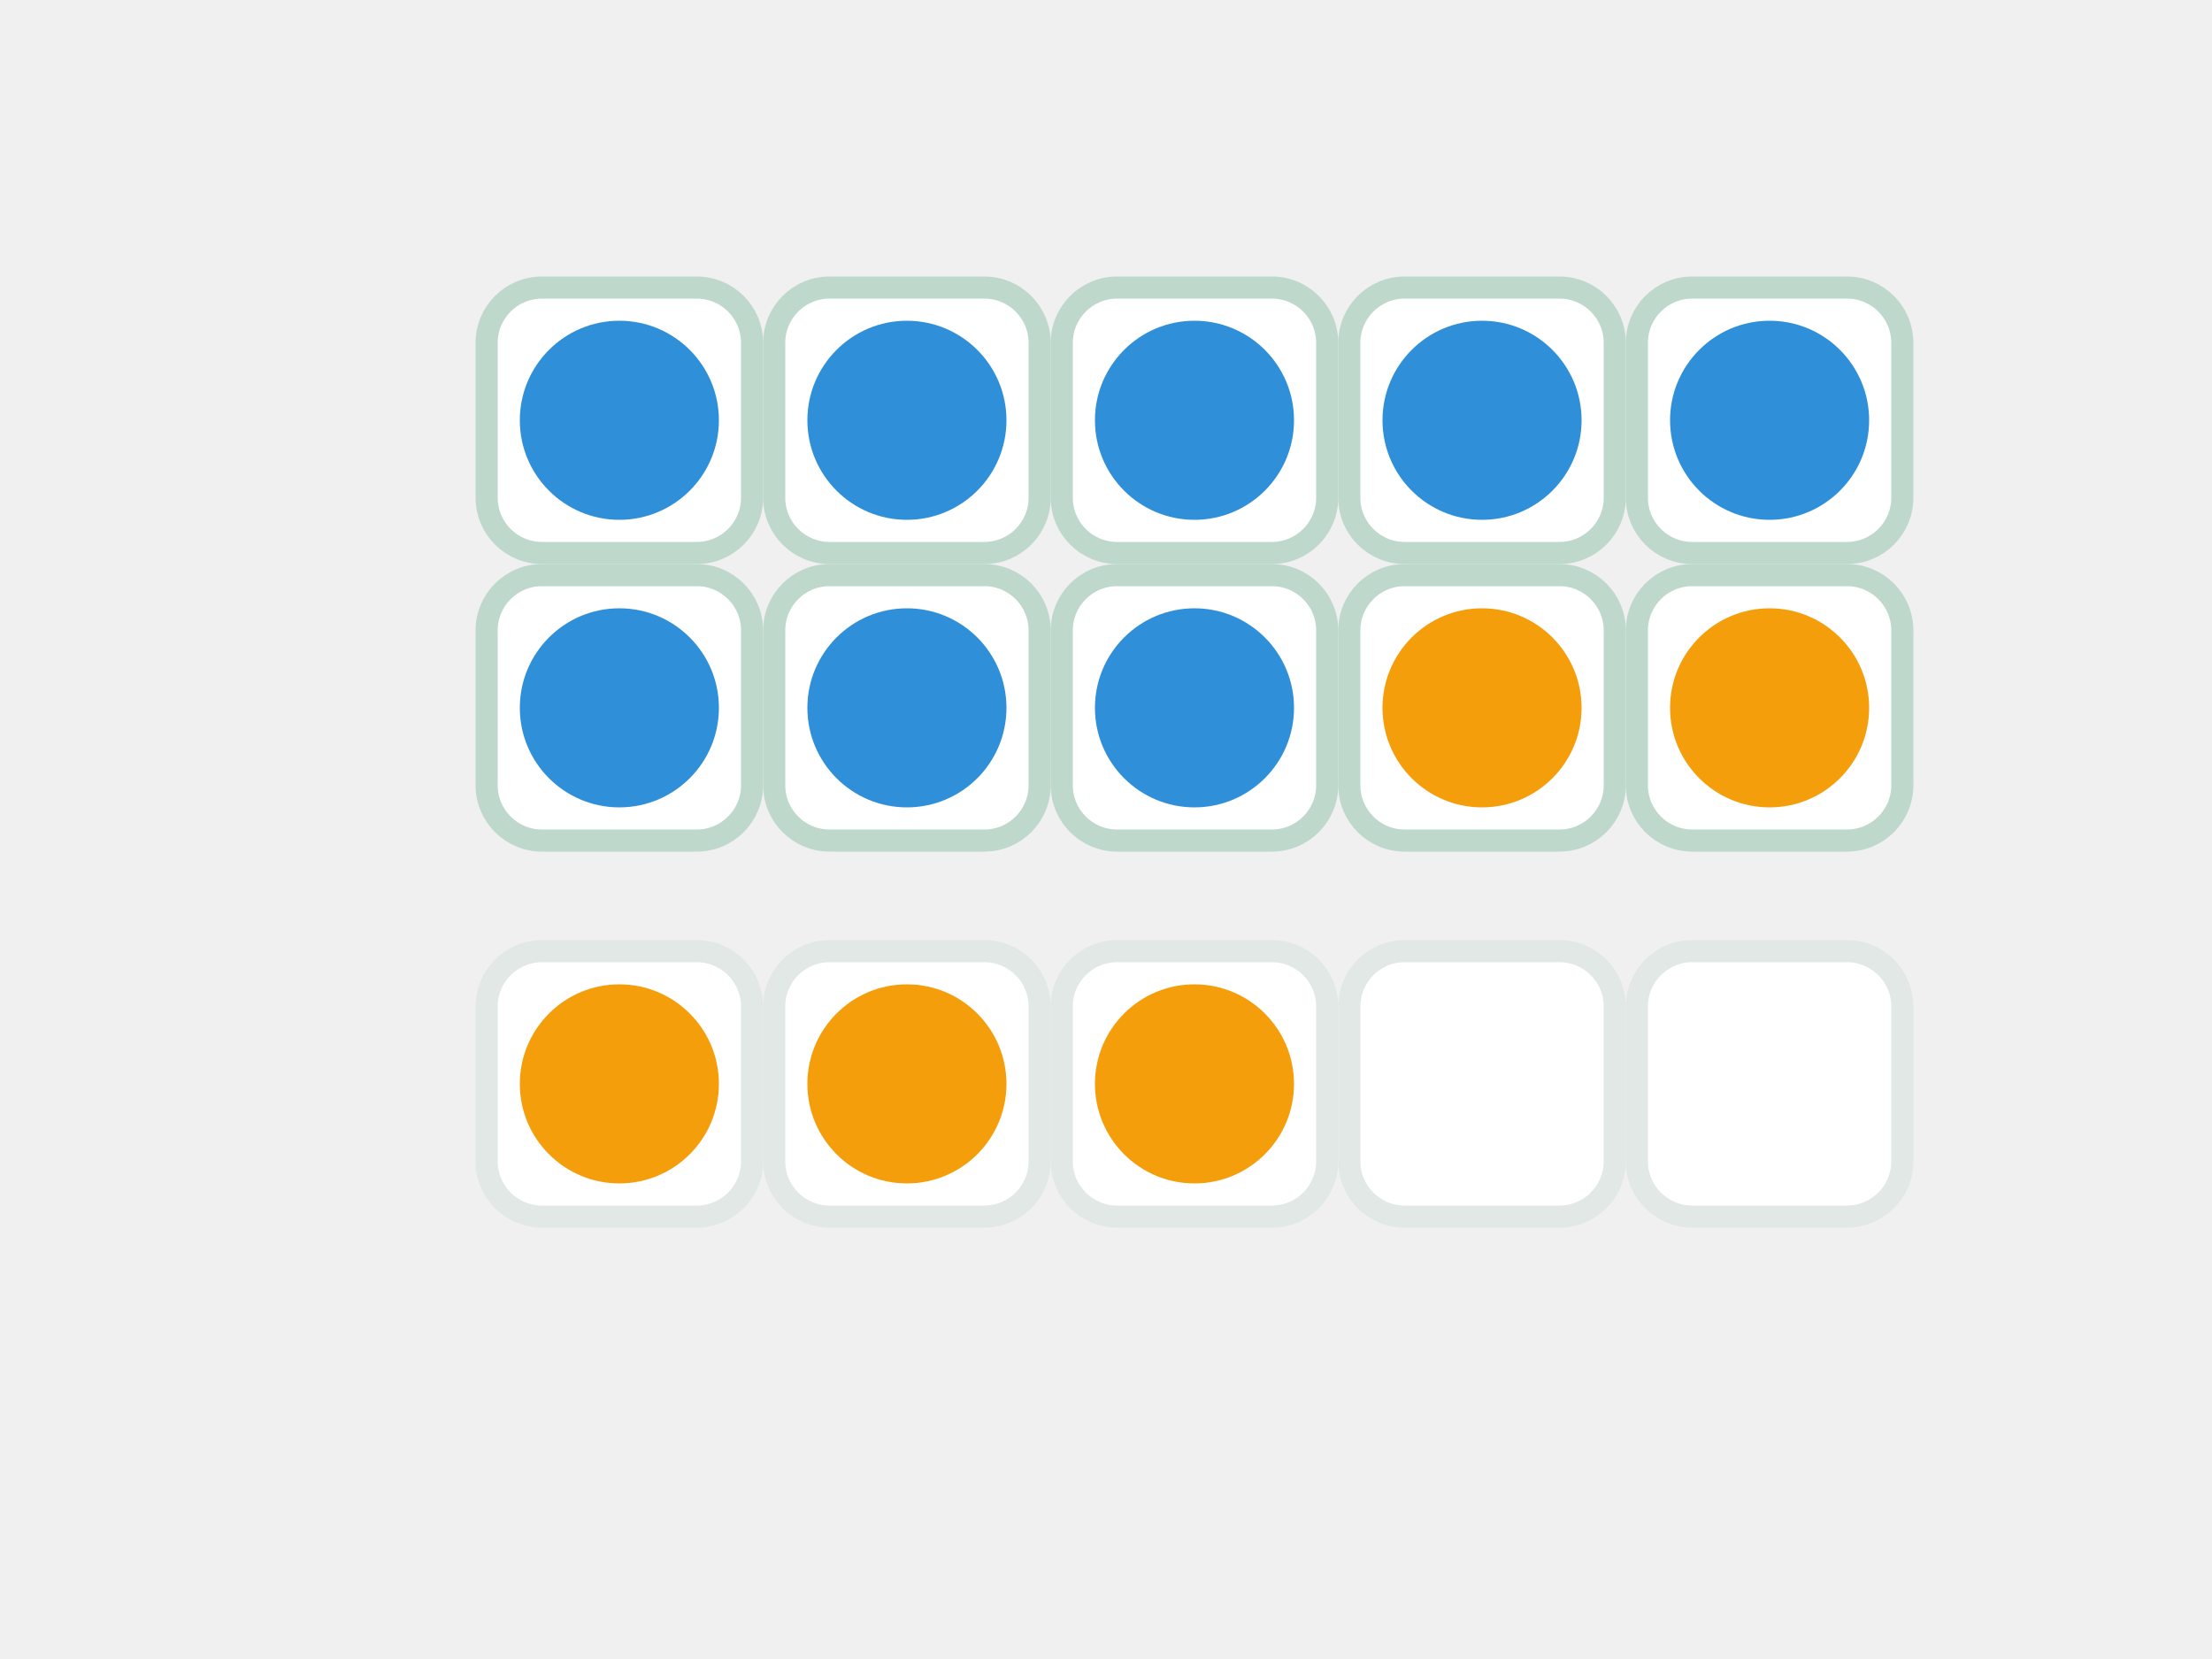
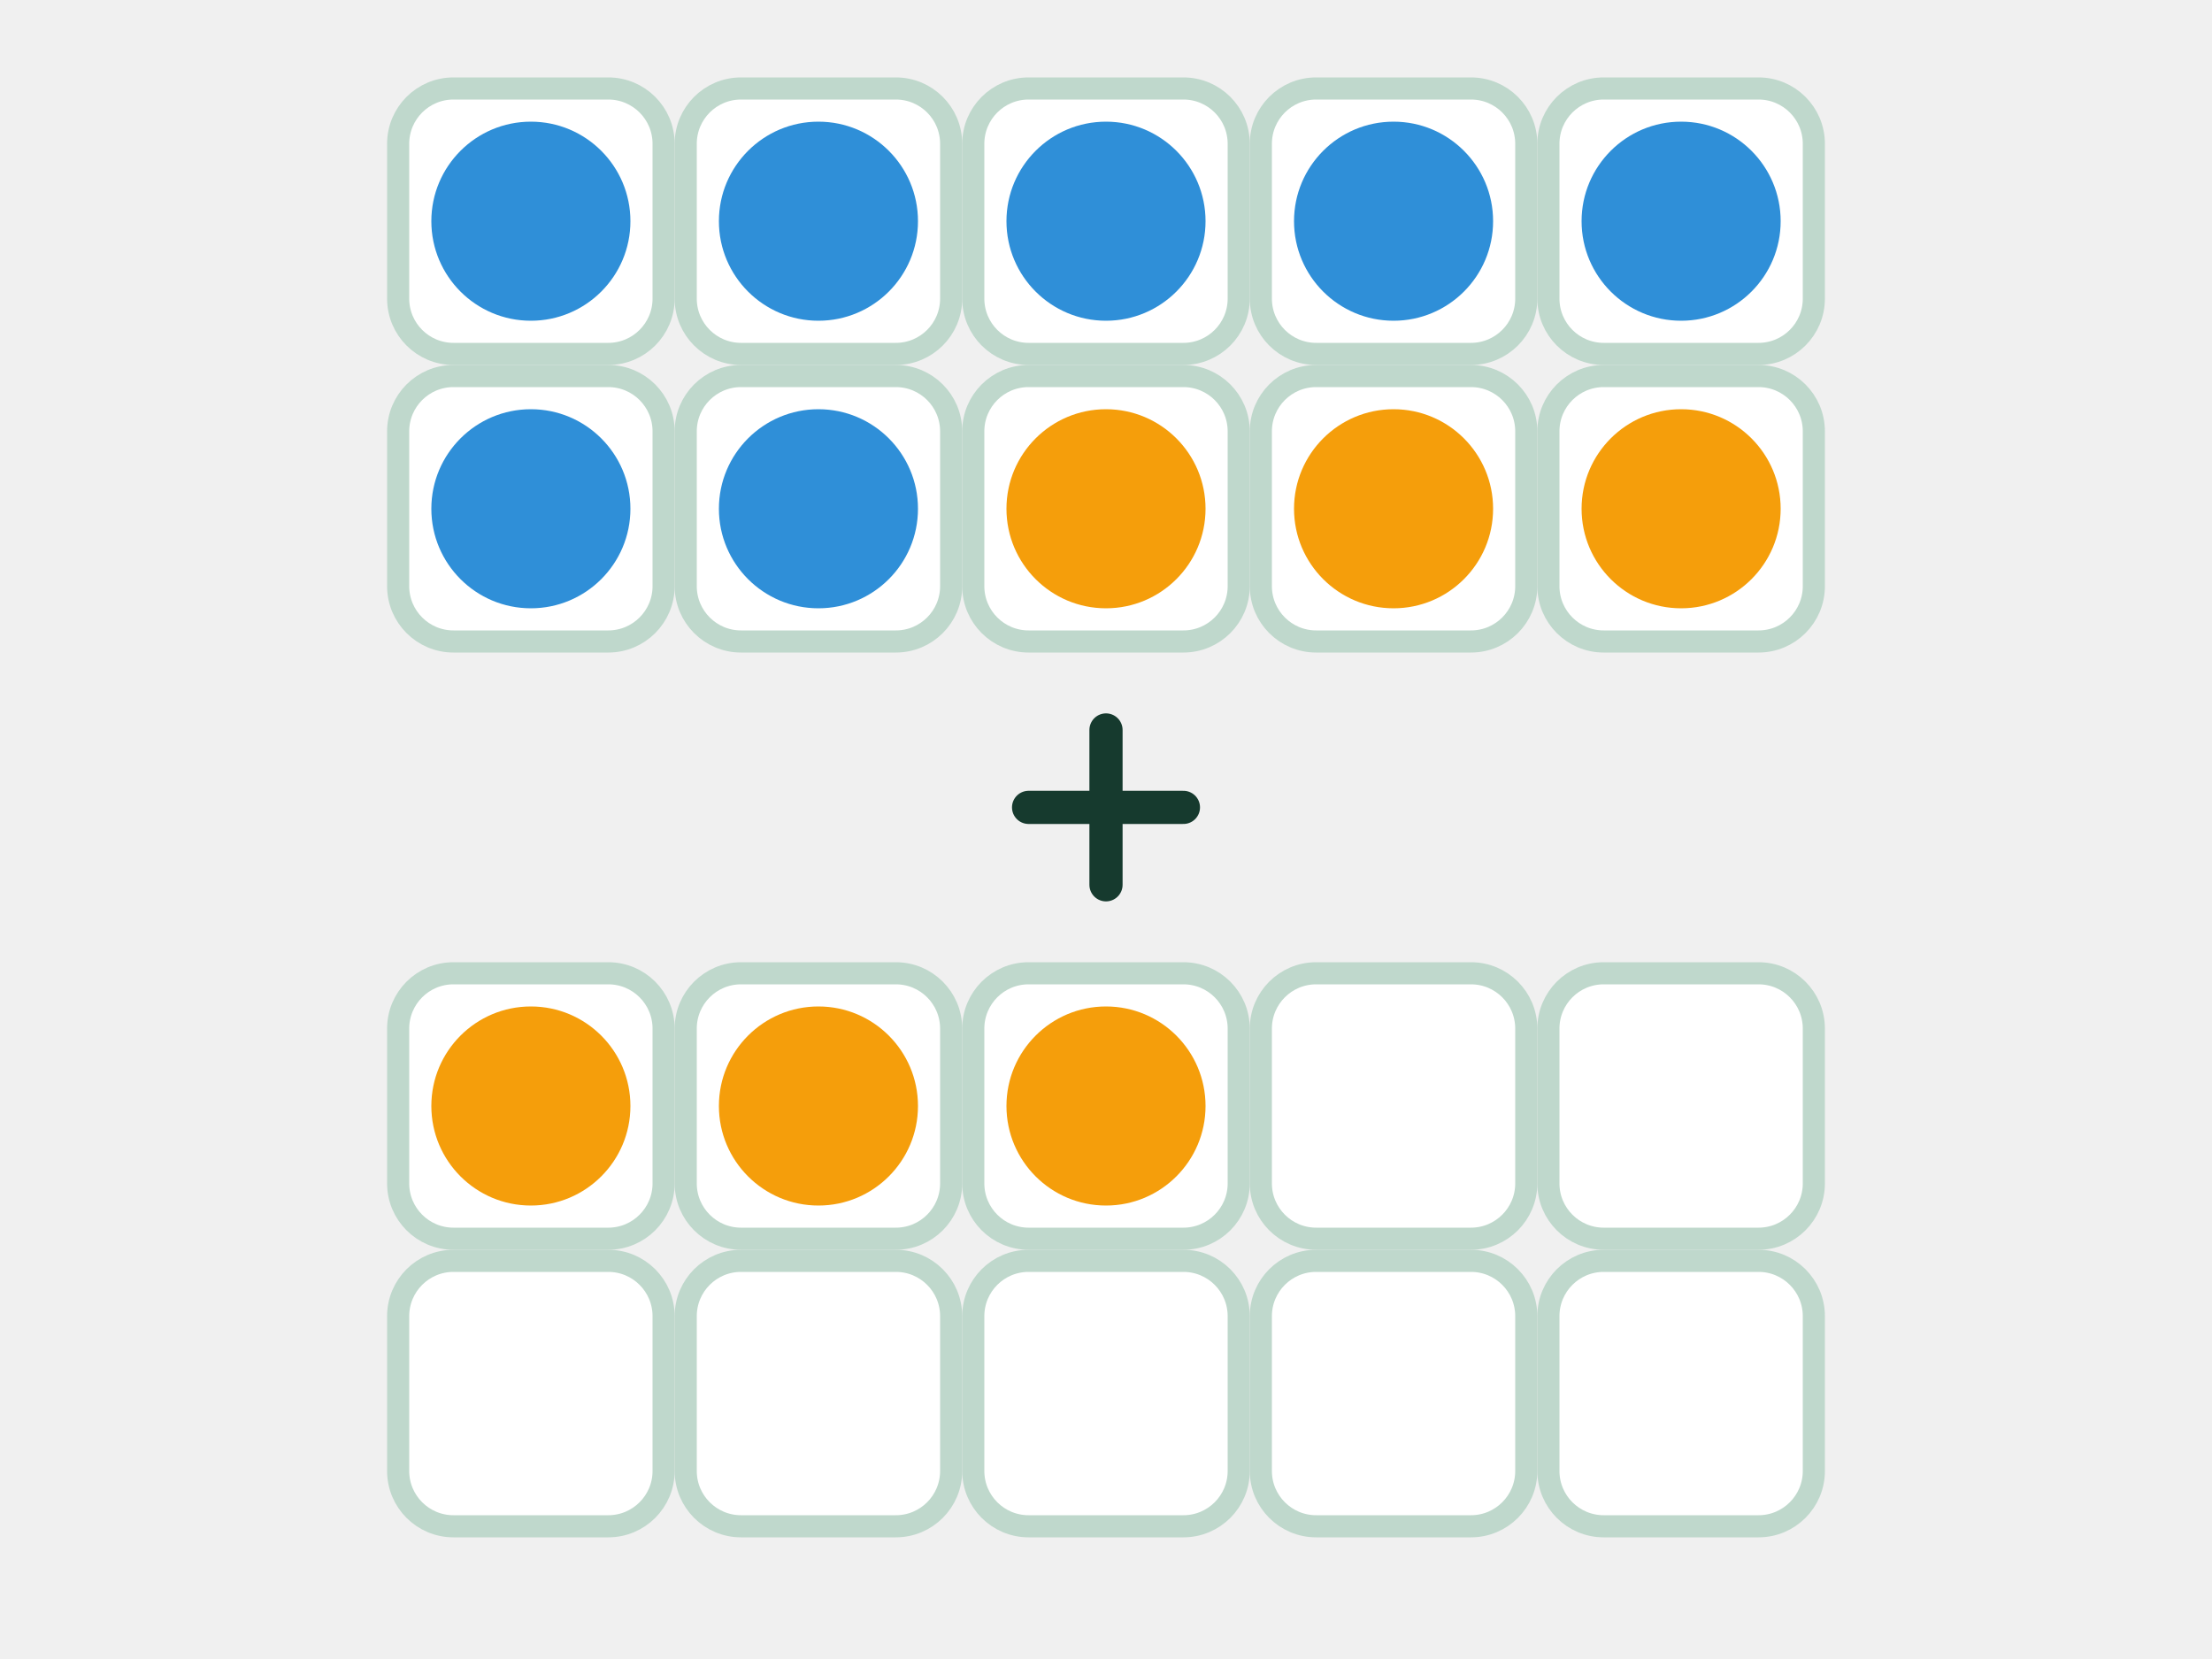
<svg xmlns="http://www.w3.org/2000/svg" viewBox="0 0 200 150">
-   <style>.u1{animation:u1 4s ease-out infinite}.u2{animation:u2 4s ease-out infinite}@keyframes u1{0%,15%{opacity:0;transform:translateY(-8px)}30%,90%{opacity:1;transform:none}100%{opacity:0}}@keyframes u2{0%,40%{opacity:0;transform:translateY(-8px)}55%,90%{opacity:1;transform:none}100%{opacity:0}}@media (prefers-reduced-motion:reduce){*{animation:none !important}}</style>
-   <g transform="translate(26 -14)">
-     <rect x="18" y="40" width="24" height="24" rx="5" fill="#fff" stroke="#BFD8CC" stroke-width="2" />
-     <rect x="44" y="40" width="24" height="24" rx="5" fill="#fff" stroke="#BFD8CC" stroke-width="2" />
-     <rect x="70" y="40" width="24" height="24" rx="5" fill="#fff" stroke="#BFD8CC" stroke-width="2" />
-     <rect x="96" y="40" width="24" height="24" rx="5" fill="#fff" stroke="#BFD8CC" stroke-width="2" />
-     <rect x="122" y="40" width="24" height="24" rx="5" fill="#fff" stroke="#BFD8CC" stroke-width="2" />
-     <rect x="18" y="66" width="24" height="24" rx="5" fill="#fff" stroke="#BFD8CC" stroke-width="2" />
-     <rect x="44" y="66" width="24" height="24" rx="5" fill="#fff" stroke="#BFD8CC" stroke-width="2" />
-     <rect x="70" y="66" width="24" height="24" rx="5" fill="#fff" stroke="#BFD8CC" stroke-width="2" />
-     <rect x="96" y="66" width="24" height="24" rx="5" fill="#fff" stroke="#BFD8CC" stroke-width="2" />
-     <rect x="122" y="66" width="24" height="24" rx="5" fill="#fff" stroke="#BFD8CC" stroke-width="2" />
-     <rect x="18" y="100" width="24" height="24" rx="5" fill="#fff" stroke="#E2E8E5" stroke-width="2" opacity="1" />
-     <rect x="44" y="100" width="24" height="24" rx="5" fill="#fff" stroke="#E2E8E5" stroke-width="2" opacity="1" />
-     <rect x="70" y="100" width="24" height="24" rx="5" fill="#fff" stroke="#E2E8E5" stroke-width="2" opacity="1" />
-     <rect x="96" y="100" width="24" height="24" rx="5" fill="#fff" stroke="#E2E8E5" stroke-width="2" opacity="1" />
-     <rect x="122" y="100" width="24" height="24" rx="5" fill="#fff" stroke="#E2E8E5" stroke-width="2" opacity="1" />
-     <rect x="18" y="126" width="24" height="24" rx="5" fill="#fff" stroke="#E2E8E5" stroke-width="2" opacity="0.0" />
-     <rect x="44" y="126" width="24" height="24" rx="5" fill="#fff" stroke="#E2E8E5" stroke-width="2" opacity="0.0" />
-     <rect x="70" y="126" width="24" height="24" rx="5" fill="#fff" stroke="#E2E8E5" stroke-width="2" opacity="0.0" />
-     <rect x="96" y="126" width="24" height="24" rx="5" fill="#fff" stroke="#E2E8E5" stroke-width="2" opacity="0.0" />
-     <rect x="122" y="126" width="24" height="24" rx="5" fill="#fff" stroke="#E2E8E5" stroke-width="2" opacity="0.0" />
-     <circle cx="30" cy="52" r="9" fill="#2F8FD8" />
-     <circle cx="56" cy="52" r="9" fill="#2F8FD8" />
-     <circle cx="82" cy="52" r="9" fill="#2F8FD8" />
-     <circle cx="108" cy="52" r="9" fill="#2F8FD8" />
-     <circle cx="134" cy="52" r="9" fill="#2F8FD8" />
-     <circle cx="30" cy="78" r="9" fill="#2F8FD8" />
-     <circle cx="56" cy="78" r="9" fill="#2F8FD8" />
-     <circle cx="82" cy="78" r="9" fill="#2F8FD8" />
-     <circle class="u1" cx="108" cy="78" r="9" fill="#F59E0B" />
-     <circle class="u1" cx="134" cy="78" r="9" fill="#F59E0B" />
-     <circle class="u2" cx="30" cy="112" r="9" fill="#F59E0B" />
-     <circle class="u2" cx="56" cy="112" r="9" fill="#F59E0B" />
-     <circle class="u2" cx="82" cy="112" r="9" fill="#F59E0B" />
-   </g>
+   <style>.u1{animation:u1 5s ease-out infinite}.u2{animation:u2 5s ease-out infinite}@keyframes u1{0%,12%{opacity:0;transform:translateY(-8px)}25%,92%{opacity:1;transform:none}100%{opacity:0}}@keyframes u2{0%,38%{opacity:0;transform:translateY(-8px)}50%,92%{opacity:1;transform:none}100%{opacity:0}}@media (prefers-reduced-motion:reduce){*{animation:none !important}}</style>
+   <rect x="36" y="8" width="24" height="24" rx="5" fill="#fff" stroke="#BFD8CC" stroke-width="2" />
+   <rect x="62" y="8" width="24" height="24" rx="5" fill="#fff" stroke="#BFD8CC" stroke-width="2" />
+   <rect x="88" y="8" width="24" height="24" rx="5" fill="#fff" stroke="#BFD8CC" stroke-width="2" />
+   <rect x="114" y="8" width="24" height="24" rx="5" fill="#fff" stroke="#BFD8CC" stroke-width="2" />
+   <rect x="140" y="8" width="24" height="24" rx="5" fill="#fff" stroke="#BFD8CC" stroke-width="2" />
+   <rect x="36" y="34" width="24" height="24" rx="5" fill="#fff" stroke="#BFD8CC" stroke-width="2" />
+   <rect x="62" y="34" width="24" height="24" rx="5" fill="#fff" stroke="#BFD8CC" stroke-width="2" />
+   <rect x="88" y="34" width="24" height="24" rx="5" fill="#fff" stroke="#BFD8CC" stroke-width="2" />
+   <rect x="114" y="34" width="24" height="24" rx="5" fill="#fff" stroke="#BFD8CC" stroke-width="2" />
+   <rect x="140" y="34" width="24" height="24" rx="5" fill="#fff" stroke="#BFD8CC" stroke-width="2" />
+   <rect x="36" y="88" width="24" height="24" rx="5" fill="#fff" stroke="#BFD8CC" stroke-width="2" />
+   <rect x="62" y="88" width="24" height="24" rx="5" fill="#fff" stroke="#BFD8CC" stroke-width="2" />
+   <rect x="88" y="88" width="24" height="24" rx="5" fill="#fff" stroke="#BFD8CC" stroke-width="2" />
+   <rect x="114" y="88" width="24" height="24" rx="5" fill="#fff" stroke="#BFD8CC" stroke-width="2" />
+   <rect x="140" y="88" width="24" height="24" rx="5" fill="#fff" stroke="#BFD8CC" stroke-width="2" />
+   <rect x="36" y="114" width="24" height="24" rx="5" fill="#fff" stroke="#BFD8CC" stroke-width="2" />
+   <rect x="62" y="114" width="24" height="24" rx="5" fill="#fff" stroke="#BFD8CC" stroke-width="2" />
+   <rect x="88" y="114" width="24" height="24" rx="5" fill="#fff" stroke="#BFD8CC" stroke-width="2" />
+   <rect x="114" y="114" width="24" height="24" rx="5" fill="#fff" stroke="#BFD8CC" stroke-width="2" />
+   <rect x="140" y="114" width="24" height="24" rx="5" fill="#fff" stroke="#BFD8CC" stroke-width="2" />
+   <circle cx="48" cy="20" r="9" fill="#2F8FD8" />
+   <circle cx="74" cy="20" r="9" fill="#2F8FD8" />
+   <circle cx="100" cy="20" r="9" fill="#2F8FD8" />
+   <circle cx="126" cy="20" r="9" fill="#2F8FD8" />
+   <circle cx="152" cy="20" r="9" fill="#2F8FD8" />
+   <circle cx="48" cy="46" r="9" fill="#2F8FD8" />
+   <circle cx="74" cy="46" r="9" fill="#2F8FD8" />
+   <circle class="u1" cx="100" cy="46" r="9" fill="#F59E0B" />
+   <circle class="u1" cx="126" cy="46" r="9" fill="#F59E0B" />
+   <circle class="u1" cx="152" cy="46" r="9" fill="#F59E0B" />
+   <circle class="u2" cx="48" cy="100" r="9" fill="#F59E0B" />
+   <circle class="u2" cx="74" cy="100" r="9" fill="#F59E0B" />
+   <circle class="u2" cx="100" cy="100" r="9" fill="#F59E0B" />
+   <path d="M100 66 v14 M93 73 h14" stroke="#163A2E" stroke-width="3" stroke-linecap="round" />
</svg>
